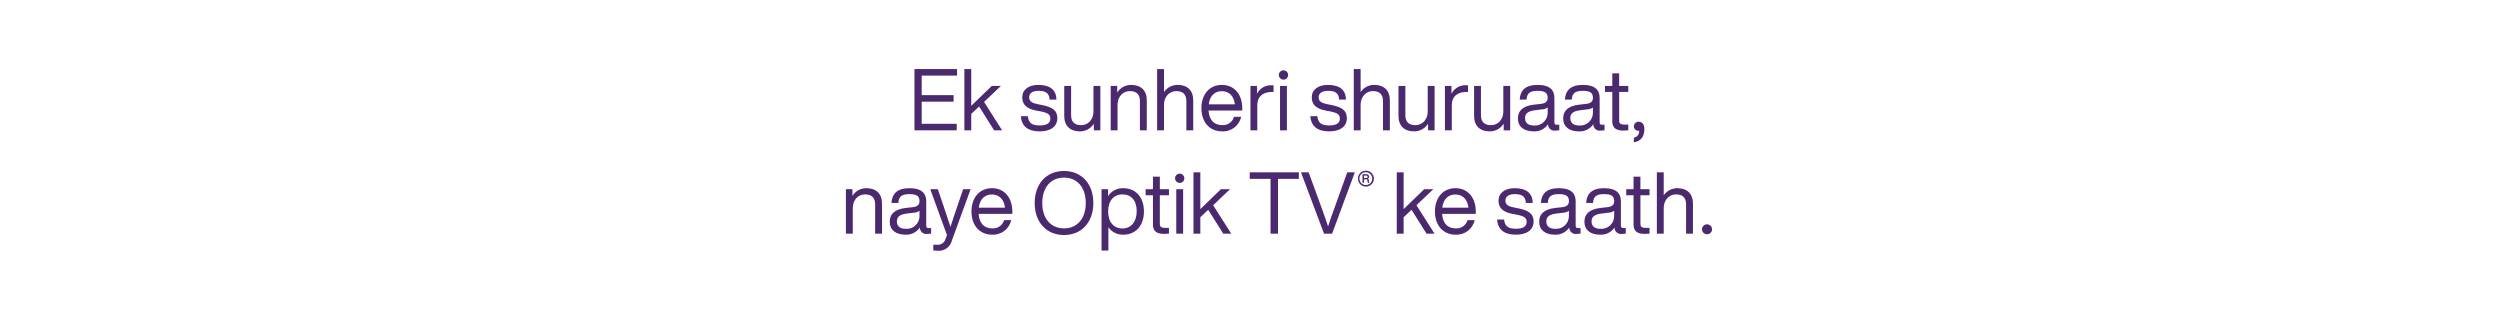
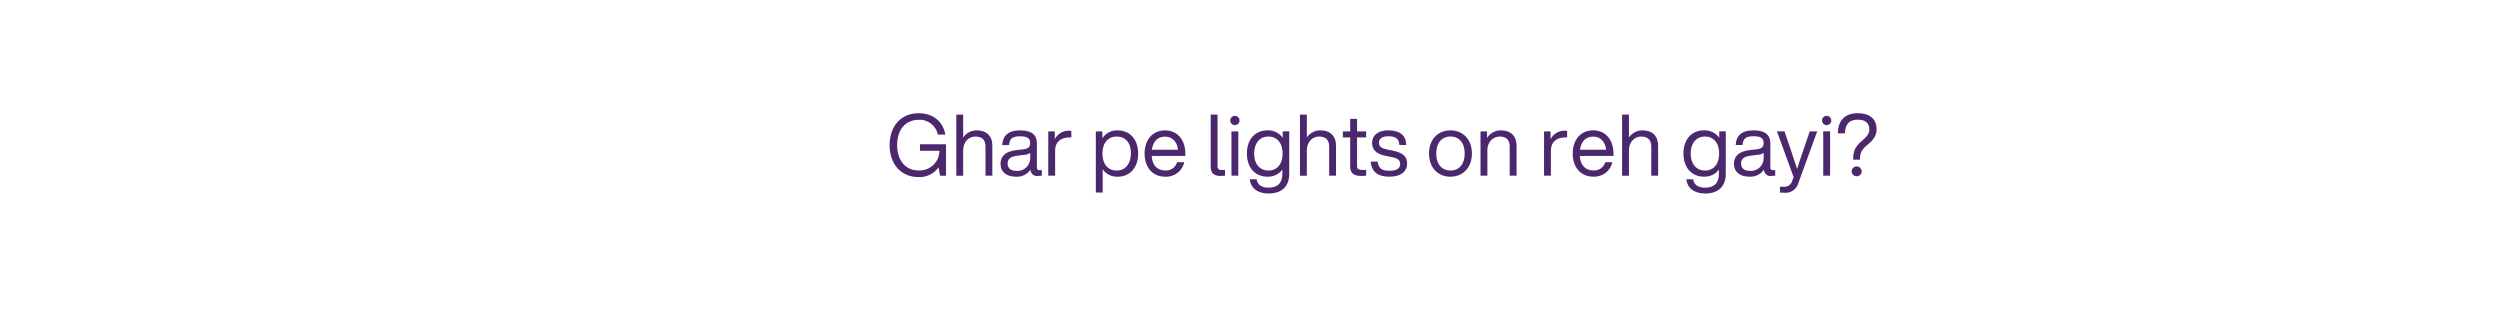
- <svg xmlns="http://www.w3.org/2000/svg" width="728" height="90" viewBox="0 0 728 90">
+ <svg xmlns="http://www.w3.org/2000/svg" id="Frame_1" data-name="Frame 1" width="728" height="90" viewBox="0 0 728 90">
  <defs>
    <style>
      .cls-1 {
-         fill: #4b296e;
+         fill: #4b286d;
        fill-rule: evenodd;
      }
    </style>
  </defs>
-   <path id="fr1" class="cls-1" d="M278.691,22.014v-1.9h-12.4V37.956h12.3V36.051H268.4V29.609h9.292V27.7H268.4v-5.69h10.294Zm10.8,15.942h2.329l-5.26-8.272,4.91-4.662H288.81l-5.986,5.79v-10.7h-2V37.956h2V33.169l2.3-2.156Zm13.274,0.3c3.181,0,5.135-1.4,5.135-3.86,0-2.105-1.278-3.183-4.459-3.81l-1.152-.226c-1.653-.326-2.605-0.777-2.605-2.005,0-1.2.977-1.905,2.705-1.905,1.979,0,3.156.551,3.256,2.557h2c-0.05-2.757-1.8-4.286-5.26-4.286-2.955,0-4.708,1.454-4.708,3.66,0,2.005,1.227,3.284,4.032,3.81l1.2,0.226c2.254,0.426,2.956.953,2.956,2.105,0,1.278-.927,2.005-3.106,2.005-2.279,0-3.231-.727-3.456-2.682h-2.029C297.475,36.878,299.479,38.257,302.76,38.257Zm15.654-13.235v7.319c0,2.858-1.879,4.111-3.557,4.111-1.853,0-2.955-.877-2.955-2.883V25.022h-2V33.77c0,2.858,1.678,4.487,4.559,4.487a4.761,4.761,0,0,0,4.057-2.231v1.93h1.9V25.022h-2Zm10.97-.3a4.762,4.762,0,0,0-4.058,2.231v-1.93h-1.9V37.956h2V30.637c0-2.858,1.878-4.111,3.556-4.111,1.854,0,2.956.877,2.956,2.883v8.547h2V29.208C333.942,26.351,332.264,24.721,329.384,24.721Zm13.525,0a4.761,4.761,0,0,0-3.958,2.081V20.109h-2V37.956h2V30.637c0-2.858,1.879-4.111,3.557-4.111,1.853,0,2.955.877,2.955,2.883v8.547h2V29.208C347.467,26.351,345.789,24.721,342.909,24.721Zm18.834,6.768c0-3.71-2.078-6.768-5.936-6.768-3.581,0-5.961,2.707-5.961,6.768,0,4.186,2.48,6.768,6.011,6.768a5.393,5.393,0,0,0,5.561-4.236h-2.079a3.32,3.32,0,0,1-3.431,2.406c-2.255,0-3.782-1.329-3.983-4.236h9.818v-0.7Zm-5.936-4.938c2.305,0,3.582,1.7,3.782,3.835h-7.614C352.3,27.83,353.779,26.551,355.807,26.551Zm14.377-1.73a4.514,4.514,0,0,0-4.158,2.482V25.022h-1.9V37.956h2V30.587c0-2.507,1.653-3.81,4.233-3.81h0.5v-1.93C370.585,24.822,370.384,24.822,370.184,24.822Zm3.556-1.629a1.354,1.354,0,1,0-1.352-1.354A1.363,1.363,0,0,0,373.74,23.192Zm-1,14.764h2V25.022h-2V37.956Zm14.327,0.3c3.18,0,5.134-1.4,5.134-3.86,0-2.105-1.277-3.183-4.458-3.81l-1.152-.226c-1.653-.326-2.605-0.777-2.605-2.005,0-1.2.977-1.905,2.705-1.905,1.979,0,3.156.551,3.256,2.557h2c-0.05-2.757-1.8-4.286-5.26-4.286-2.956,0-4.709,1.454-4.709,3.66,0,2.005,1.227,3.284,4.033,3.81l1.2,0.226c2.254,0.426,2.955.953,2.955,2.105,0,1.278-.926,2.005-3.105,2.005-2.28,0-3.231-.727-3.457-2.682h-2.029C381.78,36.878,383.783,38.257,387.065,38.257Zm13.1-13.536a4.761,4.761,0,0,0-3.958,2.081V20.109h-2V37.956h2V30.637c0-2.858,1.879-4.111,3.557-4.111,1.853,0,2.955.877,2.955,2.883v8.547h2V29.208C404.722,26.351,403.044,24.721,400.164,24.721Zm15.579,0.3v7.319c0,2.858-1.879,4.111-3.557,4.111-1.854,0-2.956-.877-2.956-2.883V25.022h-2V33.77c0,2.858,1.678,4.487,4.558,4.487a4.761,4.761,0,0,0,4.058-2.231v1.93h1.9V25.022h-2Zm11.07-.2a4.513,4.513,0,0,0-4.158,2.482V25.022h-1.9V37.956h2V30.587c0-2.507,1.653-3.81,4.233-3.81h0.5v-1.93C427.214,24.822,427.013,24.822,426.813,24.822Zm10.945,0.2v7.319c0,2.858-1.879,4.111-3.557,4.111-1.853,0-2.955-.877-2.955-2.883V25.022h-2V33.77c0,2.858,1.678,4.487,4.558,4.487a4.761,4.761,0,0,0,4.058-2.231v1.93h1.9V25.022h-2Zm15.578,11.3a0.593,0.593,0,0,1-.7-0.627V28.481c0-2.181-1.277-3.76-4.859-3.76-3.782,0-5.109,1.78-5.26,4.286h2c0.125-1.93,1.052-2.557,3.256-2.557s2.9,0.677,2.9,2.03c0,1.153-.726,1.629-2.028,1.78l-1.854.2c-3.556.376-4.784,1.98-4.784,4.011,0,2.431,1.754,3.785,4.559,3.785a4.737,4.737,0,0,0,4.208-2.081,1.853,1.853,0,0,0,2.179,1.855,7.63,7.63,0,0,0,1.1-.075V36.327h-0.727Zm-6.662.226c-1.778,0-2.58-.852-2.58-2.13,0-1.253.651-2.055,3.006-2.331l1.878-.226a3.326,3.326,0,0,0,1.7-.551v1.529A3.712,3.712,0,0,1,446.674,36.552Zm19.836-.226a0.592,0.592,0,0,1-.7-0.627V28.481c0-2.181-1.277-3.76-4.859-3.76-3.782,0-5.109,1.78-5.26,4.286h2c0.125-1.93,1.052-2.557,3.256-2.557s2.905,0.677,2.905,2.03c0,1.153-.726,1.629-2.028,1.78l-1.854.2c-3.556.376-4.784,1.98-4.784,4.011,0,2.431,1.754,3.785,4.559,3.785a4.737,4.737,0,0,0,4.208-2.081,1.853,1.853,0,0,0,2.179,1.855,7.63,7.63,0,0,0,1.1-.075V36.327H466.51Zm-6.662.226c-1.778,0-2.58-.852-2.58-2.13,0-1.253.651-2.055,3.006-2.331l1.878-.226a3.326,3.326,0,0,0,1.7-.551v1.529A3.712,3.712,0,0,1,459.848,36.552Zm14.3-9.776V25.022H471.5v-3.66h-2v3.66h-2.129v1.755h2.129v8.572c0,1.98,1.227,2.682,3.231,2.682q0.6,0,1.428-.075V36.277h-1.178c-1.152,0-1.477-.426-1.477-1.1v-8.4h2.655Zm3.03,8.673a1.344,1.344,0,0,0-1.4,1.354,1.3,1.3,0,0,0,1.4,1.3h0.15a1.855,1.855,0,0,1-1.377,1.955l-0.176.05V41.44l0.251-.05c1.628-.326,2.805-1.429,2.805-3.81C478.833,36.2,478.207,35.45,477.18,35.45ZM252.286,54.8a4.762,4.762,0,0,0-4.058,2.231V55.1h-1.9V68.035h2V60.716c0-2.858,1.878-4.111,3.556-4.111,1.854,0,2.956.877,2.956,2.883v8.547h2V59.287C256.844,56.429,255.166,54.8,252.286,54.8Zm18.133,11.605a0.592,0.592,0,0,1-.7-0.627V58.56c0-2.181-1.277-3.76-4.859-3.76-3.782,0-5.109,1.78-5.26,4.286h2c0.125-1.93,1.052-2.557,3.256-2.557s2.905,0.677,2.905,2.03c0,1.153-.726,1.629-2.028,1.78l-1.854.2c-3.556.376-4.784,1.98-4.784,4.011,0,2.431,1.754,3.785,4.559,3.785a4.737,4.737,0,0,0,4.208-2.081,1.853,1.853,0,0,0,2.179,1.855,7.63,7.63,0,0,0,1.1-.075V66.405h-0.727Zm-6.662.226c-1.778,0-2.58-.852-2.58-2.131,0-1.253.651-2.055,3.006-2.331l1.878-.226a3.327,3.327,0,0,0,1.7-.551v1.529A3.712,3.712,0,0,1,263.757,66.631ZM280.463,55.1l-1.828,5.364c-0.652,1.88-1.278,3.76-1.854,5.615-0.6-1.855-1.2-3.71-1.853-5.59L273.1,55.1h-2.2l4.859,13.36c-0.15.4-.3,0.827-0.451,1.2a2.264,2.264,0,0,1-2.354,1.6h-1.177v1.679a9.987,9.987,0,0,0,1.2.075,3.906,3.906,0,0,0,4.208-2.958l5.46-14.964h-2.179Zm14.326,6.467c0-3.71-2.079-6.768-5.936-6.768-3.582,0-5.961,2.707-5.961,6.768,0,4.186,2.48,6.768,6.011,6.768a5.393,5.393,0,0,0,5.561-4.236h-2.079a3.321,3.321,0,0,1-3.432,2.406c-2.254,0-3.782-1.329-3.982-4.236h9.818v-0.7Zm-5.936-4.938c2.3,0,3.582,1.7,3.782,3.835h-7.614C285.347,57.908,286.824,56.63,288.853,56.63Zm20.989,11.806c5.184,0,8.54-3.785,8.54-9.324s-3.356-9.324-8.54-9.324-8.541,3.785-8.541,9.324S304.657,68.436,309.842,68.436Zm0-1.93c-3.833,0-6.337-2.858-6.337-7.394s2.5-7.394,6.337-7.394,6.336,2.857,6.336,7.394S313.674,66.506,309.842,66.506ZM327.1,54.8a5.08,5.08,0,0,0-4.433,2.306V55.1h-1.9V72.948h2V66.18a5.076,5.076,0,0,0,4.333,2.156c3.632,0,6.012-2.632,6.012-6.768S330.73,54.8,327.1,54.8Zm-0.25,11.731c-2.5,0-4.158-1.83-4.158-4.963s1.653-4.963,4.158-4.963,4.158,1.73,4.158,4.863S329.353,66.531,326.848,66.531Zm13.55-9.675V55.1h-2.655v-3.66h-2V55.1H333.61v1.755h2.129v8.572c0,1.98,1.228,2.682,3.231,2.682q0.6,0,1.428-.075V66.355h-1.177c-1.152,0-1.478-.426-1.478-1.1v-8.4H340.4Zm3.13-3.584a1.354,1.354,0,1,0-1.352-1.354A1.364,1.364,0,0,0,343.528,53.271Zm-1,14.764h2V55.1h-2V68.035Zm13.675,0h2.329l-5.26-8.272L358.18,55.1h-2.654l-5.987,5.79v-10.7h-2V68.035h2V63.247l2.305-2.156Zm22.015-17.847h-14.3v1.905h6.061V68.035h2.179V52.093h6.061V50.188Zm14.1,0-4.057,11.3c-0.551,1.529-1.077,3.033-1.528,4.437-0.451-1.4-.977-2.908-1.528-4.437l-4.133-11.3h-2.229l6.713,17.847h2.354l6.612-17.847h-2.2Zm5.372-.5a2.325,2.325,0,1,0,2.39,2.324A2.34,2.34,0,0,0,397.69,49.693Zm0,4.186a1.868,1.868,0,1,1,1.9-1.863A1.855,1.855,0,0,1,397.69,53.879Zm0.93-1.392a0.492,0.492,0,0,0-.294-0.461,0.6,0.6,0,0,0,.363-0.588,0.733,0.733,0,0,0-.872-0.7h-1.058v2.49h0.431v-1h0.676c0.245,0,.323.088,0.343,0.363l0.019,0.255a0.692,0.692,0,0,0,.1.382h0.441a0.7,0.7,0,0,1-.117-0.382Zm-0.764-.647H397.19V51.134h0.627a0.352,0.352,0,0,1,.431.353A0.342,0.342,0,0,1,397.856,51.84ZM415.4,68.035h2.33l-5.26-8.272,4.909-4.662h-2.655l-5.986,5.79v-10.7h-2V68.035h2V63.247l2.3-2.156Zm14.352-6.467c0-3.71-2.079-6.768-5.936-6.768-3.581,0-5.961,2.707-5.961,6.768,0,4.186,2.48,6.768,6.011,6.768a5.393,5.393,0,0,0,5.561-4.236h-2.079a3.321,3.321,0,0,1-3.432,2.406c-2.254,0-3.782-1.329-3.982-4.236h9.818v-0.7Zm-5.936-4.938c2.3,0,3.582,1.7,3.782,3.835h-7.614C420.308,57.908,421.785,56.63,423.814,56.63Zm17.632,11.706c3.181,0,5.135-1.4,5.135-3.86,0-2.106-1.277-3.183-4.458-3.81l-1.153-.226c-1.653-.326-2.6-0.777-2.6-2.005,0-1.2.976-1.905,2.705-1.905,1.978,0,3.156.552,3.256,2.557h2c-0.05-2.757-1.8-4.286-5.259-4.286-2.956,0-4.709,1.454-4.709,3.66,0,2.005,1.227,3.284,4.032,3.81l1.2,0.226c2.254,0.426,2.955.953,2.955,2.106,0,1.278-.927,2.005-3.106,2.005-2.279,0-3.231-.727-3.456-2.682h-2.029C436.162,66.957,438.165,68.336,441.446,68.336Zm18.084-1.93a0.593,0.593,0,0,1-.7-0.627V58.56c0-2.181-1.277-3.76-4.859-3.76-3.782,0-5.109,1.78-5.259,4.286h2c0.126-1.93,1.052-2.557,3.256-2.557s2.906,0.677,2.906,2.03c0,1.153-.727,1.629-2.029,1.78l-1.853.2c-3.557.376-4.784,1.98-4.784,4.011,0,2.431,1.753,3.785,4.558,3.785a4.736,4.736,0,0,0,4.208-2.081,1.853,1.853,0,0,0,2.179,1.855,7.62,7.62,0,0,0,1.1-.075V66.405H459.53Zm-6.663.226c-1.778,0-2.579-.852-2.579-2.131,0-1.253.651-2.055,3-2.331l1.879-.226a3.334,3.334,0,0,0,1.7-.551v1.529A3.713,3.713,0,0,1,452.867,66.631Zm19.837-.226a0.593,0.593,0,0,1-.7-0.627V58.56c0-2.181-1.277-3.76-4.859-3.76-3.782,0-5.109,1.78-5.259,4.286h2c0.126-1.93,1.052-2.557,3.256-2.557s2.906,0.677,2.906,2.03c0,1.153-.727,1.629-2.029,1.78l-1.853.2c-3.557.376-4.784,1.98-4.784,4.011,0,2.431,1.753,3.785,4.558,3.785a4.736,4.736,0,0,0,4.208-2.081,1.853,1.853,0,0,0,2.179,1.855,7.62,7.62,0,0,0,1.1-.075V66.405H472.7Zm-6.663.226c-1.778,0-2.579-.852-2.579-2.131,0-1.253.651-2.055,3-2.331l1.879-.226a3.334,3.334,0,0,0,1.7-.551v1.529A3.713,3.713,0,0,1,466.041,66.631Zm14.3-9.776V55.1h-2.655v-3.66h-2V55.1h-2.129v1.755h2.129v8.572c0,1.98,1.228,2.682,3.231,2.682q0.6,0,1.428-.075V66.355h-1.177c-1.152,0-1.478-.426-1.478-1.1v-8.4h2.655Zm8.09-2.055a4.761,4.761,0,0,0-3.958,2.08V50.188h-2V68.035h2V60.716c0-2.858,1.879-4.111,3.557-4.111,1.853,0,2.955.877,2.955,2.883v8.547h2V59.287C492.991,56.429,491.313,54.8,488.433,54.8Zm8.69,13.41a1.439,1.439,0,0,0,1.428-1.479,1.466,1.466,0,0,0-2.93,0A1.441,1.441,0,0,0,497.123,68.21Z" />
+   <path id="Ghar_pe_lights_on_reh_gayi_" data-name="Ghar pe lights on reh gayi?" class="cls-1" d="M267.9,42.013v1.9h5.673a5.789,5.789,0,0,1-6.073,5.724c-3.774,0-6.249-2.849-6.249-7.373s2.45-7.373,6.249-7.373a5.357,5.357,0,0,1,5.6,4.3h2.175c-0.6-3.7-3.474-6.224-7.773-6.224-5.149,0-8.448,3.774-8.448,9.3s3.324,9.3,8.423,9.3a6.827,6.827,0,0,0,5.823-2.8l0.45,2.4h1.725V42.013H267.9Zm16.525-4.049a4.751,4.751,0,0,0-3.949,2.075V33.365h-2v17.8h2v-7.3c0-2.849,1.874-4.1,3.549-4.1,1.85,0,2.949.875,2.949,2.874v8.523h2V42.438C288.971,39.589,287.3,37.964,284.422,37.964Zm18.224,11.572a0.591,0.591,0,0,1-.7-0.625v-7.2c0-2.175-1.275-3.749-4.849-3.749-3.774,0-5.1,1.775-5.249,4.274h2c0.125-1.925,1.05-2.549,3.249-2.549s2.9,0.675,2.9,2.025c0,1.15-.725,1.625-2.024,1.775l-1.85.2c-3.549.375-4.774,1.974-4.774,4,0,2.424,1.75,3.774,4.549,3.774a4.727,4.727,0,0,0,4.2-2.075,1.85,1.85,0,0,0,2.175,1.85,7.583,7.583,0,0,0,1.1-.075V49.537h-0.724ZM296,49.761c-1.774,0-2.574-.85-2.574-2.125,0-1.25.65-2.049,3-2.324l1.875-.225a3.325,3.325,0,0,0,1.7-.55v1.525A3.7,3.7,0,0,1,296,49.761Zm15.3-11.7a4.5,4.5,0,0,0-4.149,2.474V38.264h-1.9v12.9h2V43.813c0-2.5,1.649-3.8,4.224-3.8h0.5V38.089C311.7,38.064,311.5,38.064,311.3,38.064Zm14.124-.1a5.069,5.069,0,0,0-4.424,2.3v-2h-1.9v17.8h2V49.312a5.066,5.066,0,0,0,4.324,2.149c3.624,0,6-2.624,6-6.748S329.045,37.964,325.421,37.964Zm-0.25,11.7c-2.5,0-4.149-1.825-4.149-4.949s1.65-4.949,4.149-4.949,4.149,1.724,4.149,4.849S327.67,49.662,325.171,49.662Zm20-4.949c0-3.7-2.075-6.748-5.924-6.748-3.574,0-5.948,2.7-5.948,6.748,0,4.174,2.474,6.748,6,6.748a5.381,5.381,0,0,0,5.549-4.224H342.77a3.313,3.313,0,0,1-3.424,2.4c-2.249,0-3.774-1.325-3.974-4.224h9.8v-0.7Zm-5.924-4.924c2.3,0,3.574,1.7,3.774,3.824h-7.6C335.747,41.064,337.222,39.789,339.246,39.789Zm16.2,11.447a12.708,12.708,0,0,0,1.275-.075V49.487h-0.95a1,1,0,0,1-1.224-1.1V33.365h-2v15.2C352.547,50.536,353.647,51.236,355.446,51.236Zm4.151-14.8a1.35,1.35,0,1,0-1.35-1.35A1.359,1.359,0,0,0,359.6,36.44Zm-1,14.721h2v-12.9h-2v12.9Zm14.923-12.9v1.875a5.206,5.206,0,0,0-4.424-2.175c-3.624,0-6,2.624-6,6.748s2.375,6.748,6,6.748a5.213,5.213,0,0,0,4.324-2.05v1.25c0,2.674-1.425,4-4,4-2.025,0-3.25-.825-3.5-2.449h-2c0.275,2.5,2.2,4.149,5.5,4.149,4.074,0,6-2.349,6-5.7v-12.4h-1.9Zm-4.174,11.4c-2.5,0-4.149-1.925-4.149-4.949s1.649-4.949,4.149-4.949,4.149,1.825,4.149,4.949S371.845,49.662,369.346,49.662Zm15.149-11.7a4.752,4.752,0,0,0-3.949,2.075V33.365h-2v17.8h2v-7.3c0-2.849,1.875-4.1,3.55-4.1,1.849,0,2.949.875,2.949,2.874v8.523h2V42.438C389.044,39.589,387.37,37.964,384.5,37.964Zm13.325,2.05v-1.75h-2.649V34.615h-2v3.649h-2.125v1.75h2.125v8.548c0,1.974,1.224,2.674,3.224,2.674q0.6,0,1.424-.075V49.487h-1.174c-1.15,0-1.475-.425-1.475-1.1V40.014h2.649Zm6.8,11.447c3.175,0,5.124-1.4,5.124-3.849,0-2.1-1.275-3.174-4.449-3.8l-1.149-.225c-1.65-.325-2.6-0.775-2.6-2,0-1.2.975-1.9,2.7-1.9,1.975,0,3.15.55,3.25,2.549h2c-0.05-2.749-1.8-4.274-5.249-4.274-2.949,0-4.7,1.45-4.7,3.649,0,2,1.224,3.274,4.024,3.8l1.2,0.225c2.25,0.425,2.95.95,2.95,2.1,0,1.275-.925,2-3.1,2-2.274,0-3.224-.725-3.449-2.674h-2.024C399.347,50.086,401.346,51.461,404.62,51.461Zm17.75,0c3.624,0,6.248-2.624,6.248-6.748s-2.624-6.748-6.248-6.748-6.249,2.624-6.249,6.748S418.746,51.461,422.37,51.461Zm0-1.8c-2.5,0-4.149-1.825-4.149-4.949s1.649-4.949,4.149-4.949,4.149,1.825,4.149,4.949S424.869,49.662,422.37,49.662Zm14.7-11.7a4.752,4.752,0,0,0-4.049,2.224V38.264h-1.9v12.9h2v-7.3c0-2.849,1.875-4.1,3.55-4.1,1.849,0,2.949.875,2.949,2.874v8.523h2V42.438C441.618,39.589,439.944,37.964,437.069,37.964Zm18.6,0.1a4.5,4.5,0,0,0-4.149,2.474V38.264h-1.9v12.9h2V43.813c0-2.5,1.649-3.8,4.224-3.8h0.5V38.089C456.069,38.064,455.869,38.064,455.669,38.064Zm14.173,6.648c0-3.7-2.074-6.748-5.923-6.748-3.574,0-5.949,2.7-5.949,6.748,0,4.174,2.475,6.748,6,6.748a5.379,5.379,0,0,0,5.548-4.224h-2.074a3.313,3.313,0,0,1-3.424,2.4c-2.25,0-3.774-1.325-3.974-4.224h9.8v-0.7Zm-5.923-4.924c2.3,0,3.574,1.7,3.774,3.824h-7.6C460.42,41.064,461.894,39.789,463.919,39.789Zm14.375-1.825a4.75,4.75,0,0,0-3.949,2.075V33.365h-2v17.8h2v-7.3c0-2.849,1.874-4.1,3.549-4.1,1.849,0,2.949.875,2.949,2.874v8.523h2V42.438C482.842,39.589,481.168,37.964,478.294,37.964Zm22.348,0.3v1.875a5.2,5.2,0,0,0-4.424-2.175c-3.624,0-6,2.624-6,6.748s2.374,6.748,6,6.748a5.211,5.211,0,0,0,4.324-2.05v1.25c0,2.674-1.424,4-4,4-2.024,0-3.249-.825-3.5-2.449h-2c0.274,2.5,2.2,4.149,5.5,4.149,4.074,0,6-2.349,6-5.7v-12.4h-1.9Zm-4.174,11.4c-2.5,0-4.149-1.925-4.149-4.949s1.65-4.949,4.149-4.949,4.149,1.825,4.149,4.949S498.968,49.662,496.468,49.662Zm19.749-.125a0.591,0.591,0,0,1-.7-0.625v-7.2c0-2.175-1.275-3.749-4.849-3.749-3.774,0-5.1,1.775-5.248,4.274h2c0.125-1.925,1.05-2.549,3.249-2.549s2.9,0.675,2.9,2.025c0,1.15-.725,1.625-2.025,1.775l-1.849.2c-3.55.375-4.774,1.974-4.774,4,0,2.424,1.749,3.774,4.549,3.774a4.728,4.728,0,0,0,4.2-2.075,1.849,1.849,0,0,0,2.174,1.85,7.607,7.607,0,0,0,1.1-.075V49.537h-0.725Zm-6.648.225c-1.775,0-2.575-.85-2.575-2.125,0-1.25.65-2.049,3-2.324l1.875-.225a3.329,3.329,0,0,0,1.7-.55v1.525A3.7,3.7,0,0,1,509.569,49.761Zm17.423-11.5-1.824,5.349c-0.65,1.875-1.275,3.749-1.85,5.6-0.6-1.85-1.2-3.7-1.849-5.574l-1.825-5.374h-2.2l4.849,13.322c-0.15.4-.3,0.825-0.45,1.2a2.26,2.26,0,0,1-2.35,1.6H518.32V56.06a9.945,9.945,0,0,0,1.2.075,3.9,3.9,0,0,0,4.2-2.949l5.449-14.921h-2.175Zm4.927-1.825a1.35,1.35,0,1,0-1.35-1.35A1.36,1.36,0,0,0,531.919,36.44Zm-1,14.721h2v-12.9h-2v12.9Zm8.749-4.649h1.975a5.139,5.139,0,0,1,.325-2.224,6.229,6.229,0,0,1,1.874-2.124c1.5-1.275,2.625-2.549,2.625-4.474,0-3.149-2.175-4.724-5.5-4.724-3.424,0-5.749,1.85-5.8,5.874h2.05c0.175-3.149,1.674-3.974,3.824-3.974,2.324,0,3.3,1.125,3.3,2.849,0,1.425-1.1,2.4-2.2,3.374a6.908,6.908,0,0,0-2.025,2.449A6.744,6.744,0,0,0,539.668,46.512Zm1.025,4.824a1.436,1.436,0,0,0,1.425-1.475,1.464,1.464,0,0,0-2.925,0A1.438,1.438,0,0,0,540.693,51.336Z" />
</svg>
